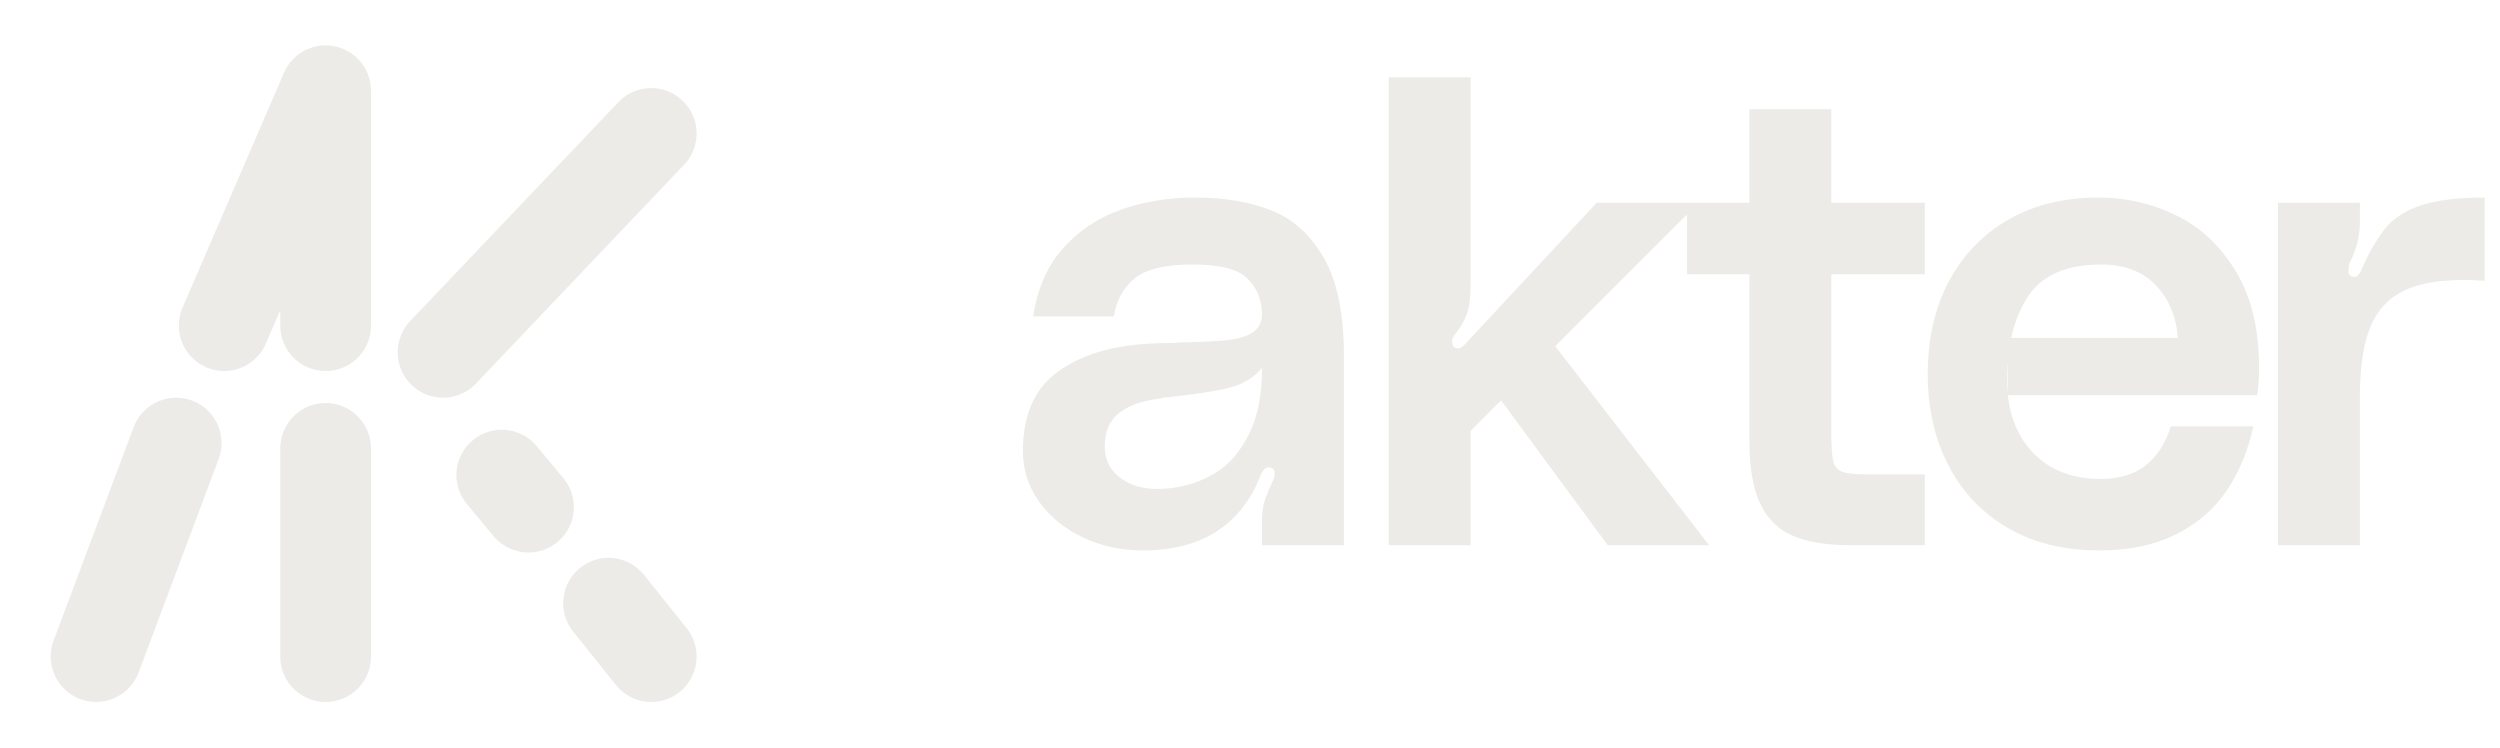
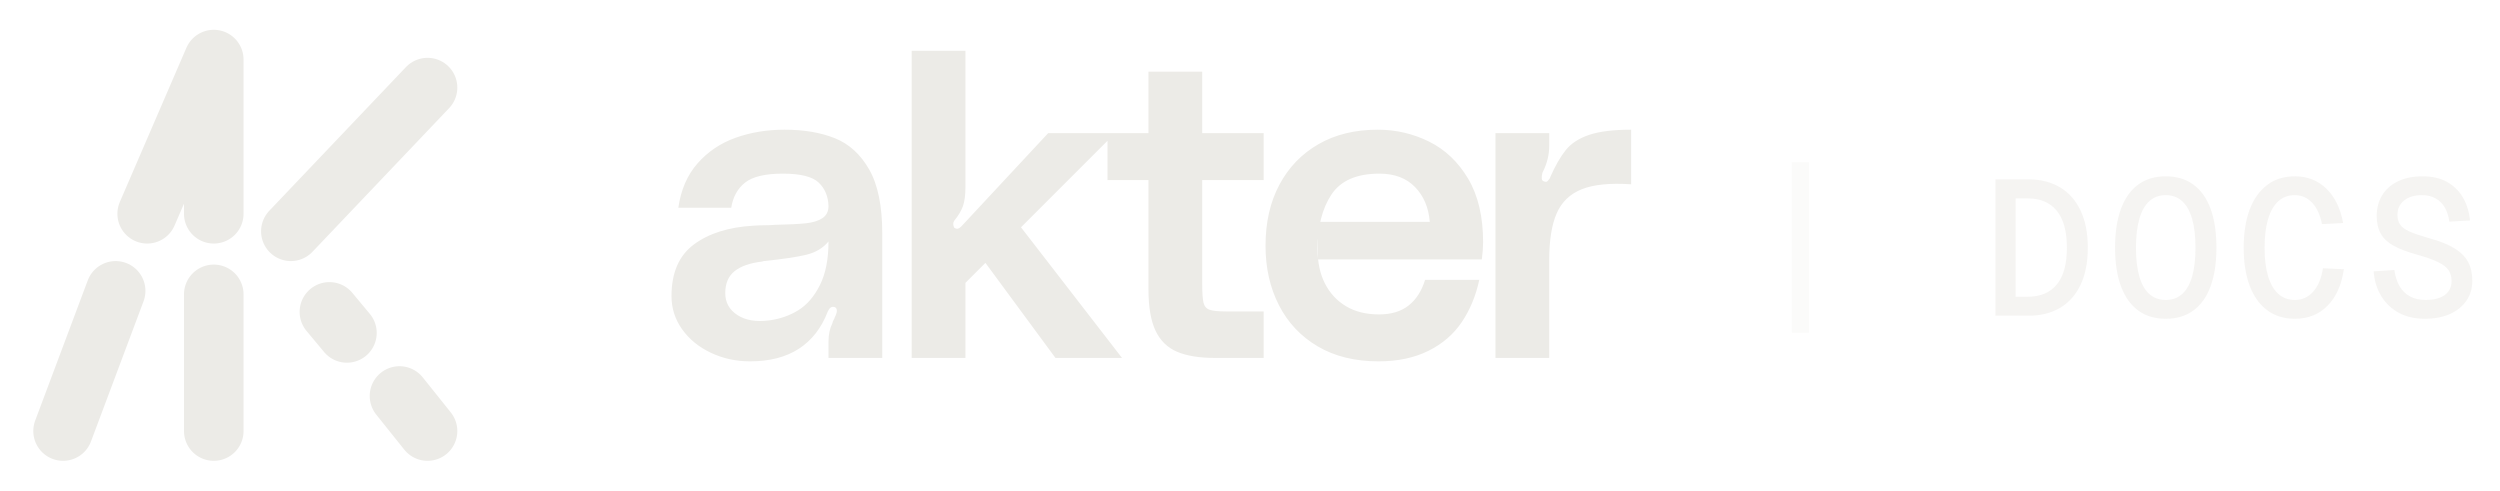
- <svg xmlns="http://www.w3.org/2000/svg" viewBox="0 0 384.7 115.0" role="img" aria-label="Akter">
+ <svg xmlns="http://www.w3.org/2000/svg" viewBox="0 0 586 115.0" role="img" aria-label="Akter Docs">
  <g transform="scale(4.1071)" fill="none" stroke="#ecebe7" stroke-width="3.4" stroke-linecap="round" stroke-linejoin="round">
    <line x1="3.6" y1="24.6" x2="6.6" y2="16.6" />
    <polyline points="8.4,12.2 12.2,3.4 12.2,12.2" />
    <line x1="12.2" y1="16.8" x2="12.2" y2="24.6" />
    <line x1="16.6" y1="13.2" x2="24.4" y2="5" />
    <line x1="18.8" y1="17.8" x2="19.8" y2="19" />
    <line x1="22.8" y1="22.6" x2="24.4" y2="24.6" />
  </g>
  <g transform="translate(155.0 83.9)" fill="#ecebe7">
    <path d="M39.2 -27.3Q37.3 -25 34.05 -24.2Q30.8 -23.4 24 -22.7Q23.9 -22.7 23.8 -22.65Q23.7 -22.6 23.7 -22.6Q19.4 -22.1 17.2 -20.35Q15 -18.6 15 -15.2Q15 -11.9 17.85 -10.05Q20.7 -8.2 25.3 -8.8Q29.1 -9.3 32.15 -11.2Q35.2 -13.1 37.2 -17.1Q39.2 -21.1 39.2 -27.3ZM2.4 -14.5Q2.4 -22.7 7.65 -26.6Q12.9 -30.5 21.6 -31Q23 -31.1 24.25 -31.1Q25.5 -31.1 26.7 -31.2Q31.3 -31.3 33.8 -31.55Q36.3 -31.8 37.75 -32.75Q39.2 -33.7 39.2 -35.6Q39.1 -39 36.9 -41.1Q34.7 -43.2 28.5 -43.2Q22.3 -43.2 19.65 -41.1Q17 -39 16.4 -35.2L4 -35.2Q4.9 -41.5 8.5 -45.6Q12.1 -49.7 17.4 -51.6Q22.7 -53.5 28.9 -53.5Q35.7 -53.5 40.7 -51.5Q45.7 -49.5 48.75 -44.15Q51.8 -38.8 51.8 -29.2L51.8 0L39.2 0L39.2 -3.8Q39.2 -6.3 40.1 -8.1Q40.2 -8.6 40.4 -8.9Q40.6 -9.2 40.7 -9.6L40.9 -10Q41.2 -10.7 41.15 -11.2Q41.1 -11.7 40.7 -11.9Q40.1 -12.1 39.7 -11.8Q39.3 -11.5 39.1 -11Q39.1 -10.9 39.05 -10.9Q39 -10.9 39 -10.8Q36.8 -5.1 32.25 -2.15Q27.7 0.8 20.8 0.8Q15.9 0.8 11.65 -1.2Q7.4 -3.2 4.9 -6.7Q2.4 -10.2 2.4 -14.5Z M58.7 0L58.7 -72L71.3 -72L71.3 -40.1Q71.3 -37.2 70.7 -35.55Q70.1 -33.9 68.7 -32.2L68.6 -32Q68.4 -31.7 68.45 -31.25Q68.5 -30.8 68.7 -30.5Q69.2 -30.2 69.55 -30.3Q69.9 -30.4 70.3 -30.8Q70.3 -30.8 70.35 -30.85Q70.4 -30.9 70.4 -30.9L90.7 -52.7L106.4 -52.7L71.3 -17.6L71.3 0ZM73.1 -26.2L83.1 -32.2L108 0L92.4 0Z M104.6 -41.7L104.6 -52.7L141.2 -52.7L141.2 -41.7ZM126.8 -17.3Q126.8 -14.2 127.1 -12.95Q127.4 -11.7 128.5 -11.3Q129.6 -10.9 132.4 -10.9L141.2 -10.9L141.2 0L129.8 0Q124.3 0 120.9 -1.45Q117.5 -2.9 115.85 -6.4Q114.2 -9.9 114.2 -16.1L114.2 -67.1L126.8 -67.1Z M153.94 -31.9L188.44 -31.9L192.34 -23.1L153.94 -23.1ZM141.64 -26.3Q141.64 -34.5 144.89 -40.6Q148.14 -46.7 154.04 -50.1Q159.94 -53.5 167.94 -53.5Q174.34 -53.5 179.99 -50.7Q185.64 -47.9 189.14 -42Q192.64 -36.1 192.64 -27.1Q192.64 -25.4 192.34 -23.1L180.14 -31.9Q179.74 -36.9 176.69 -40.05Q173.64 -43.2 168.34 -43.2Q160.34 -43.2 157.09 -38.3Q153.84 -33.4 153.84 -25.5Q153.84 -20.8 155.59 -17.4Q157.34 -14 160.54 -12.1Q163.74 -10.2 168.24 -10.2Q172.54 -10.2 175.19 -12.3Q177.84 -14.4 179.04 -18.3L191.74 -18.3Q190.54 -12.7 187.64 -8.4Q184.74 -4.1 179.79 -1.65Q174.84 0.8 168.14 0.8Q159.84 0.8 153.89 -2.7Q147.94 -6.2 144.79 -12.35Q141.64 -18.5 141.64 -26.3Z M207.24 -41.3Q207.54 -41.2 207.84 -41.55Q208.14 -41.9 208.34 -42.2Q208.34 -42.2 208.34 -42.25Q208.34 -42.3 208.34 -42.3Q210.14 -46.4 212.04 -48.75Q213.94 -51.1 217.54 -52.3Q221.14 -53.5 227.34 -53.5L227.34 -40.7Q219.94 -41.2 215.79 -39.55Q211.64 -37.9 209.89 -33.9Q208.14 -29.9 208.14 -23L208.14 0L195.54 0L195.54 -52.7L208.14 -52.7L208.14 -49.7Q208.14 -46.6 206.64 -43.6Q206.64 -43.5 206.59 -43.5Q206.54 -43.5 206.54 -43.4Q206.34 -42.6 206.39 -42Q206.44 -41.4 207.24 -41.3ZM195.94 0L195.94 -10.9L207.74 -10.9L207.74 0ZM195.94 -41.7L195.94 -52.7L202.34 -52.7L202.34 -41.7Z" />
  </g>
+   <line x1="422" y1="38" x2="422" y2="78" stroke="#ecebe7" stroke-opacity="0.2" stroke-width="4" />
+   <path d="M467.74 74V42.05H475.52Q479.75 42.05 482.88 43.92Q486 45.78 487.69 49.36Q489.38 52.94 489.38 58.07Q489.38 63.2 487.69 66.75Q486 70.31 482.88 72.16Q479.75 74 475.52 74ZM472.46 69.55H475.38Q479.75 69.55 482.11 66.69Q484.48 63.83 484.48 58.07Q484.48 52.31 482.11 49.41Q479.75 46.51 475.38 46.51H472.46Z M507.65 74.72Q503.82 74.72 501.19 72.78Q498.56 70.85 497.16 67.11Q495.77 63.38 495.77 58.07Q495.77 52.67 497.16 48.94Q498.56 45.2 501.19 43.27Q503.82 41.33 507.65 41.33Q511.47 41.33 514.13 43.27Q516.78 45.2 518.16 48.94Q519.53 52.67 519.53 58.07Q519.53 63.38 518.16 67.11Q516.78 70.85 514.13 72.78Q511.47 74.72 507.65 74.72ZM507.65 70.31Q509.9 70.31 511.45 68.96Q513 67.61 513.82 64.87Q514.62 62.12 514.62 58.07Q514.62 54.02 513.82 51.25Q513 48.48 511.45 47.11Q509.9 45.74 507.65 45.74Q505.4 45.74 503.85 47.11Q502.29 48.48 501.48 51.25Q500.67 54.02 500.67 58.07Q500.67 62.12 501.48 64.87Q502.29 67.61 503.85 68.96Q505.4 70.31 507.65 70.31Z M537.93 74.72Q534.06 74.72 531.39 72.69Q528.71 70.67 527.31 66.94Q525.92 63.2 525.92 58.07Q525.92 52.89 527.31 49.16Q528.71 45.42 531.39 43.38Q534.06 41.33 537.93 41.33Q542.3 41.33 545.29 44.21Q548.28 47.09 549.23 52.27L544.28 52.53Q543.6 49.2 541.92 47.47Q540.23 45.74 537.93 45.74Q535.59 45.74 534.02 47.18Q532.44 48.62 531.63 51.37Q530.82 54.11 530.82 58.07Q530.82 61.98 531.63 64.71Q532.44 67.43 534.02 68.87Q535.59 70.31 537.93 70.31Q540.41 70.31 542.16 68.42Q543.92 66.53 544.5 62.88L549.41 63.11Q548.6 68.6 545.58 71.66Q542.57 74.72 537.93 74.72Z M568.35 74.72Q564.89 74.72 562.3 73.33Q559.71 71.93 558.18 69.43Q556.65 66.94 556.38 63.61L561.24 63.29Q561.56 65.59 562.5 67.16Q563.45 68.73 564.98 69.52Q566.51 70.31 568.53 70.31Q570.51 70.31 571.86 69.79Q573.21 69.28 573.93 68.28Q574.65 67.3 574.65 65.86Q574.65 64.42 573.98 63.38Q573.3 62.34 571.55 61.47Q569.79 60.59 566.42 59.65Q563.13 58.75 561.06 57.6Q558.99 56.45 558.05 54.76Q557.1 53.08 557.1 50.6Q557.1 47.86 558.39 45.76Q559.67 43.67 562.08 42.5Q564.48 41.33 567.86 41.33Q571.19 41.33 573.55 42.63Q575.91 43.94 577.29 46.26Q578.66 48.58 578.97 51.68L574.11 51.95Q573.89 50.11 573.1 48.71Q572.31 47.31 570.96 46.53Q569.61 45.74 567.72 45.74Q565.07 45.74 563.52 47Q561.96 48.26 561.96 50.38Q561.96 51.73 562.59 52.65Q563.22 53.57 564.8 54.27Q566.37 54.97 569.21 55.78Q573.03 56.81 575.28 58.18Q577.53 59.55 578.52 61.4Q579.51 63.25 579.51 65.86Q579.51 68.47 578.12 70.49Q576.72 72.52 574.23 73.62Q571.73 74.72 568.35 74.72Z" fill="#ecebe7" fill-opacity="0.55" />
</svg>
